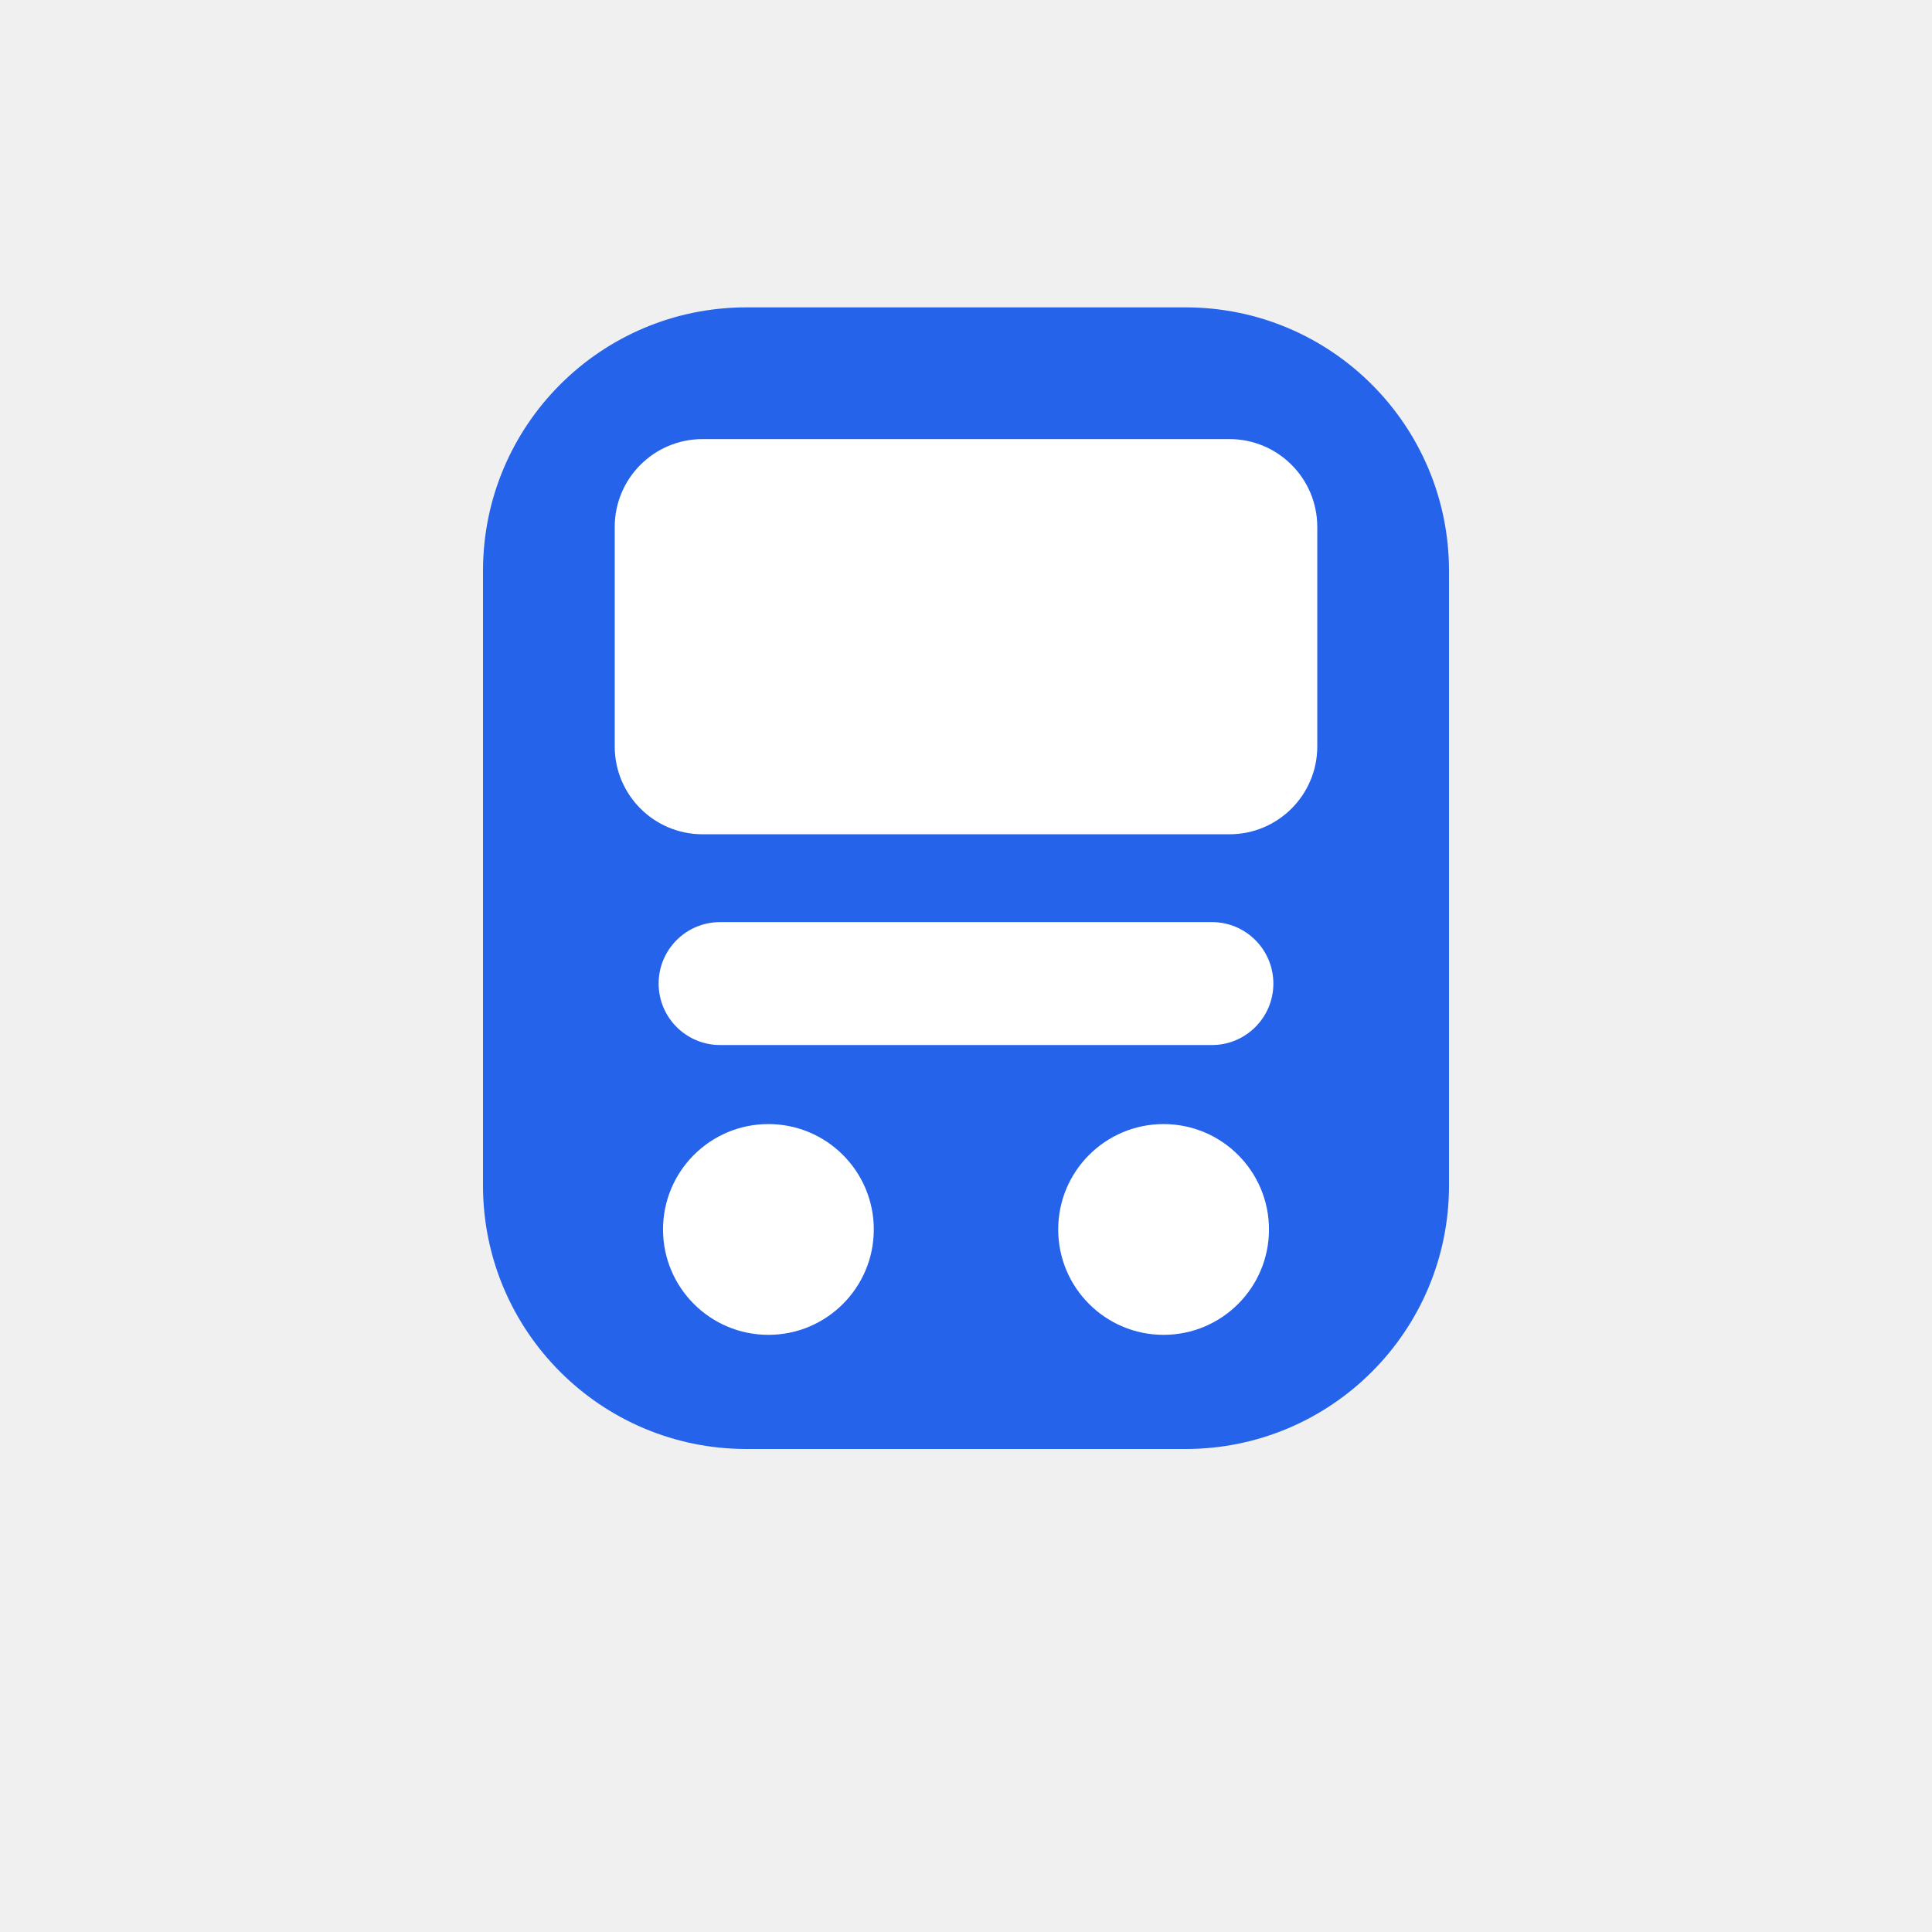
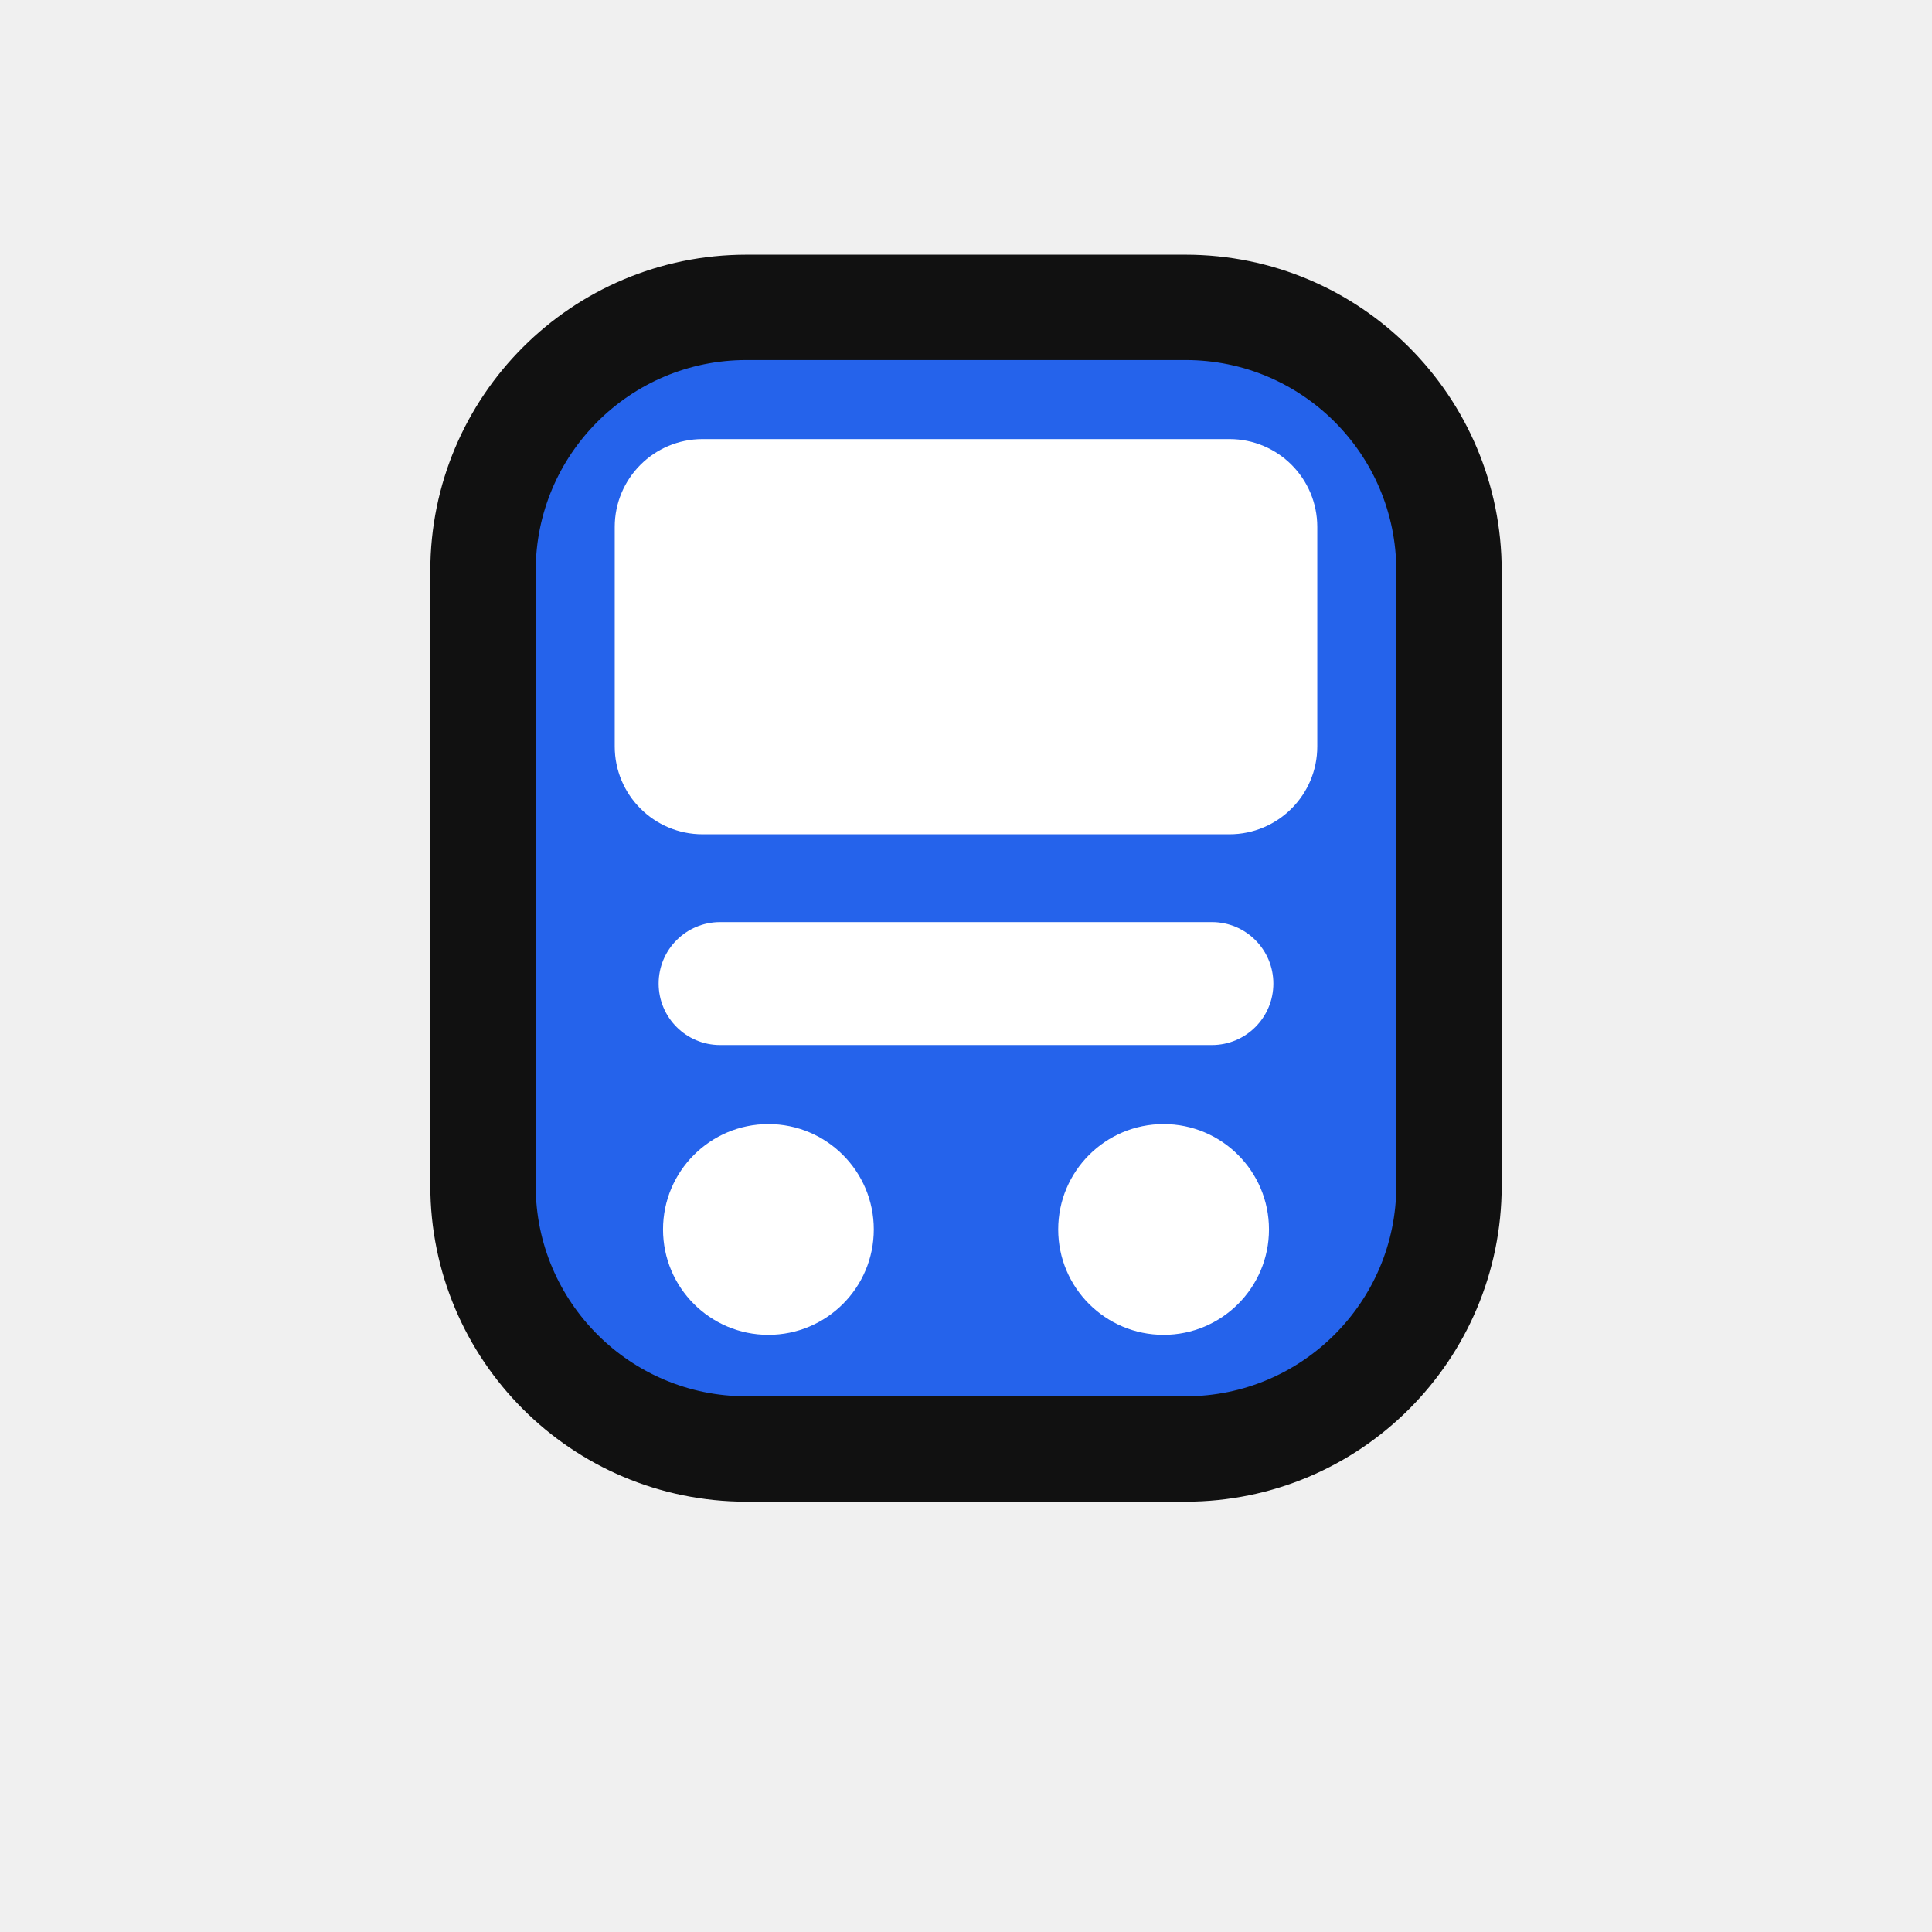
<svg xmlns="http://www.w3.org/2000/svg" width="44" height="44" viewBox="0 0 44 44" fill="none">
-   <rect x="11" y="7" width="22" height="26" rx="6" fill="#2563EB" />
+   <rect x="11" y="7" width="22" height="26" rx="6" fill="#2563EB" stroke="#111111" stroke-width="2.4" />
  <rect x="14" y="10" width="16" height="9" rx="2" fill="white" />
  <rect x="15" y="21" width="14" height="2.8" rx="1.4" fill="white" />
  <circle cx="17.5" cy="28" r="2.4" fill="white" />
  <circle cx="26.5" cy="28" r="2.4" fill="white" />
</svg>
